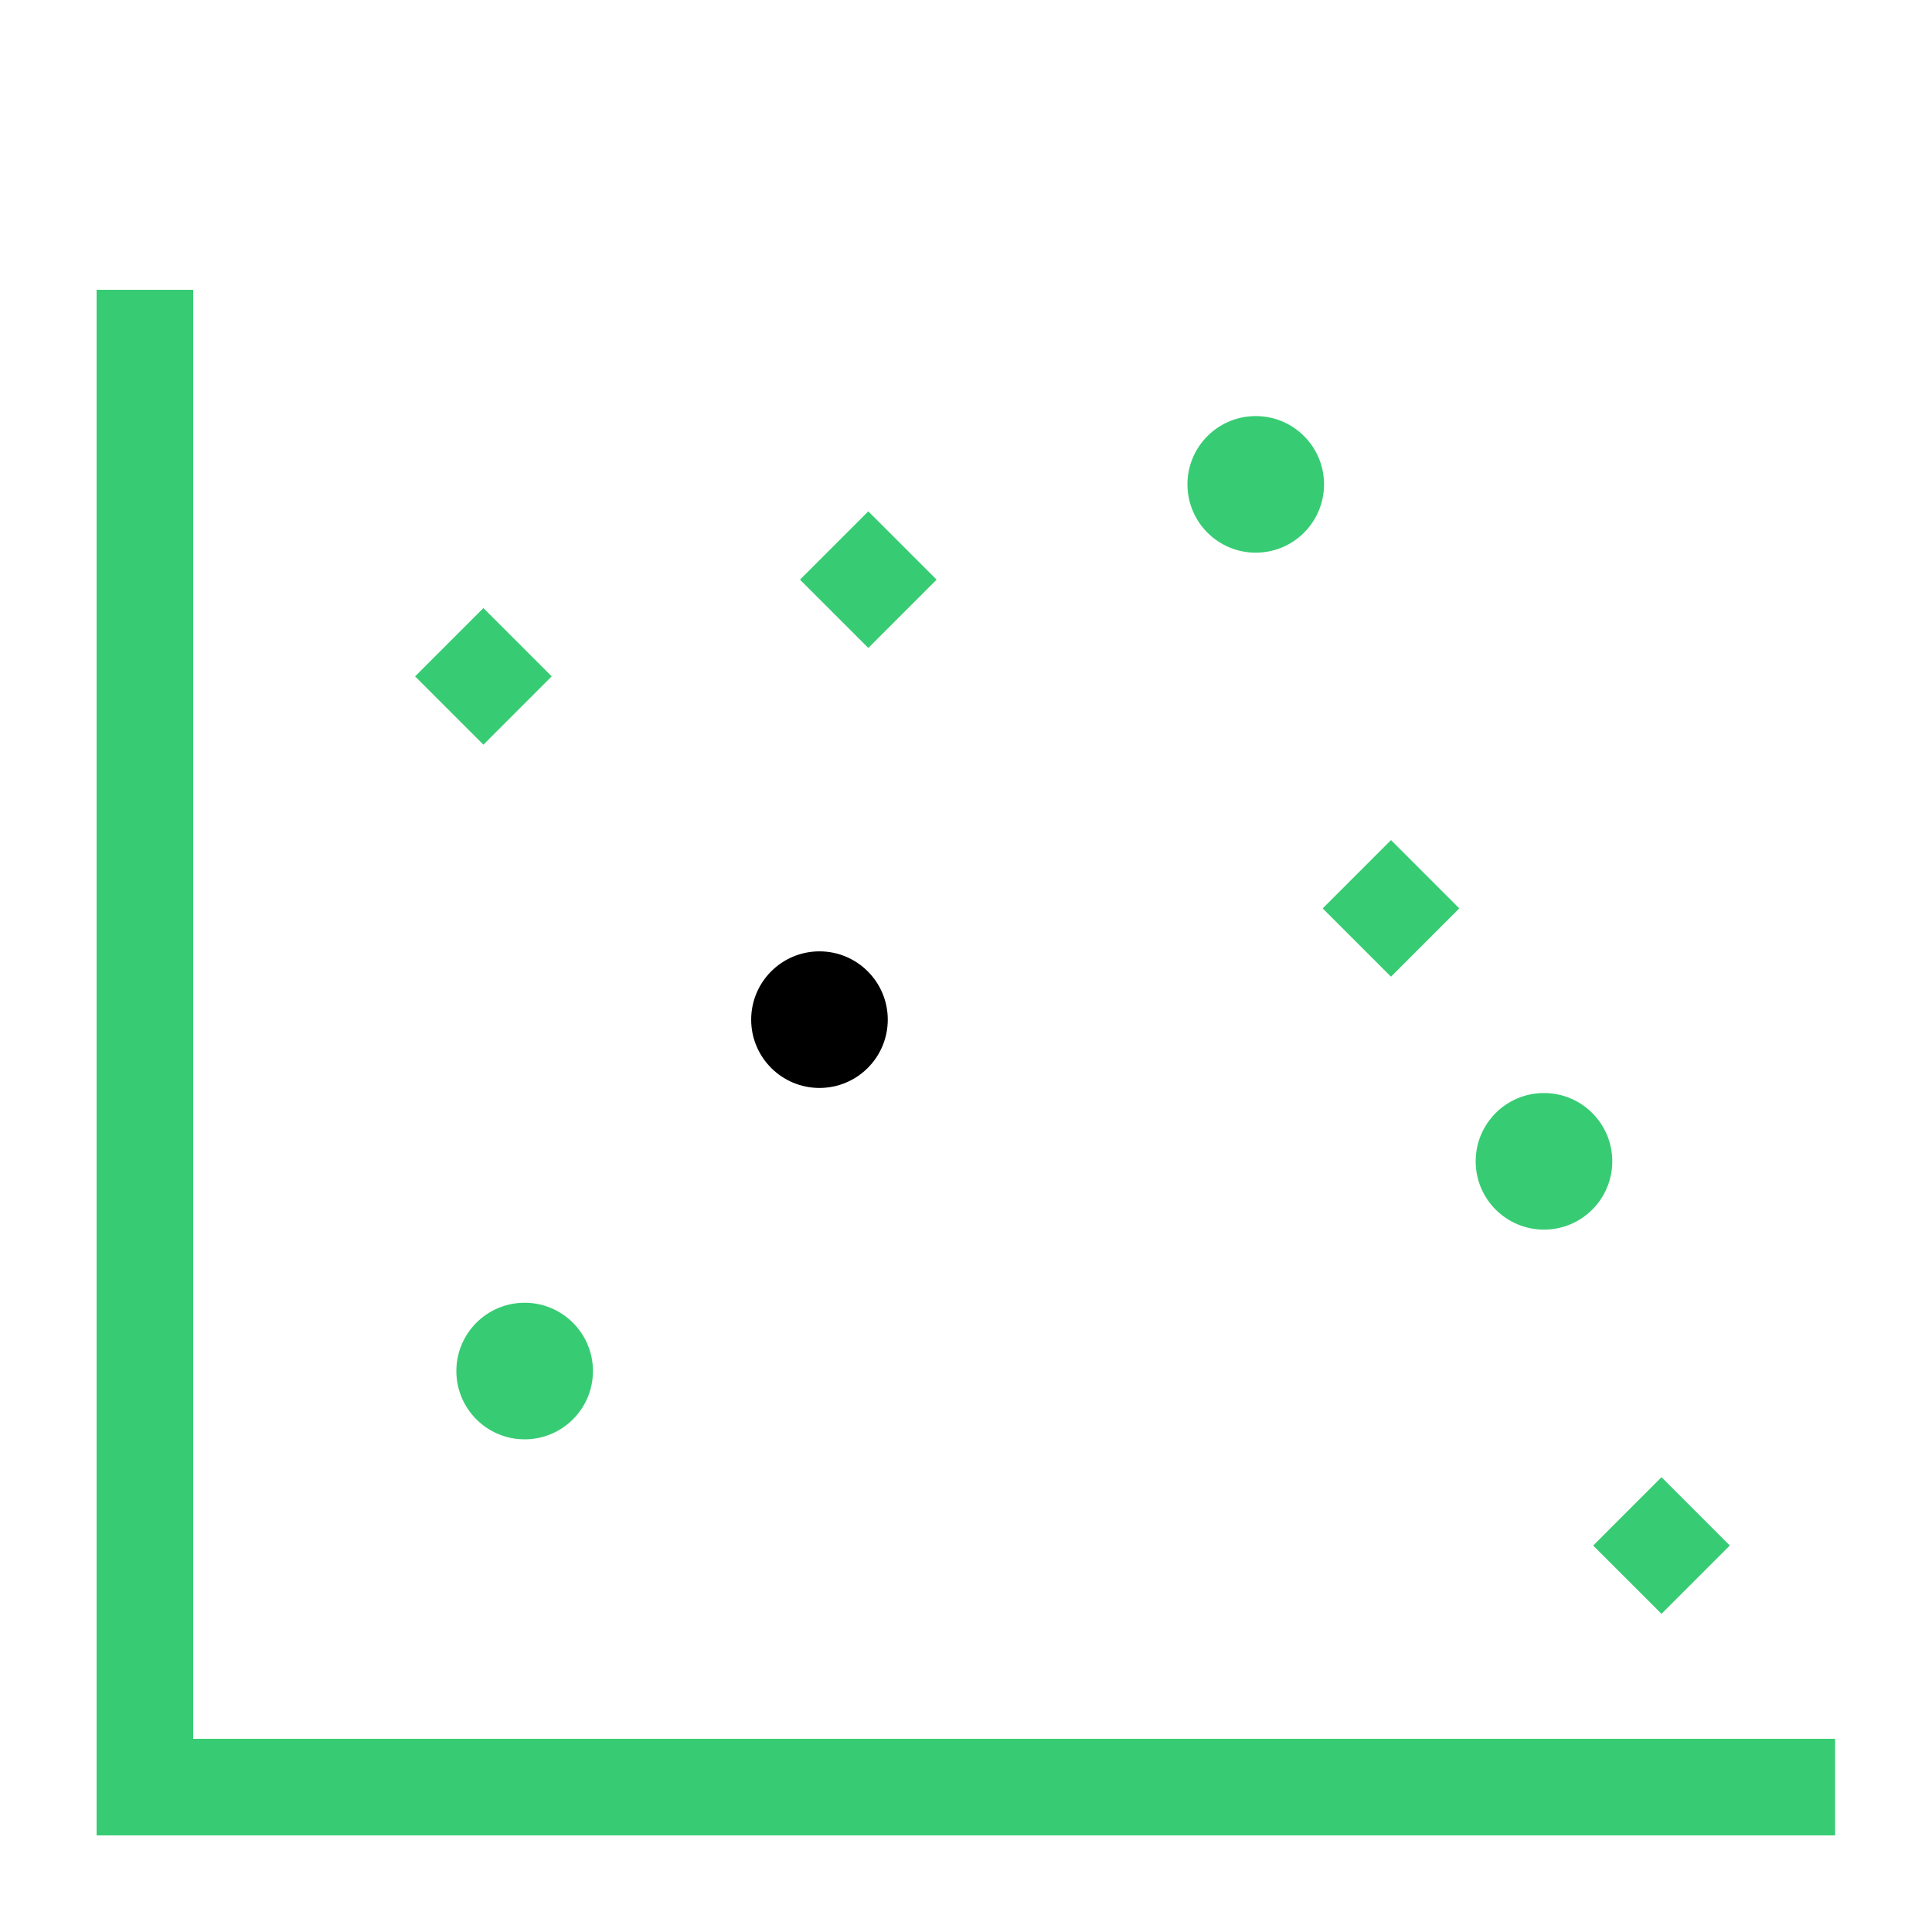
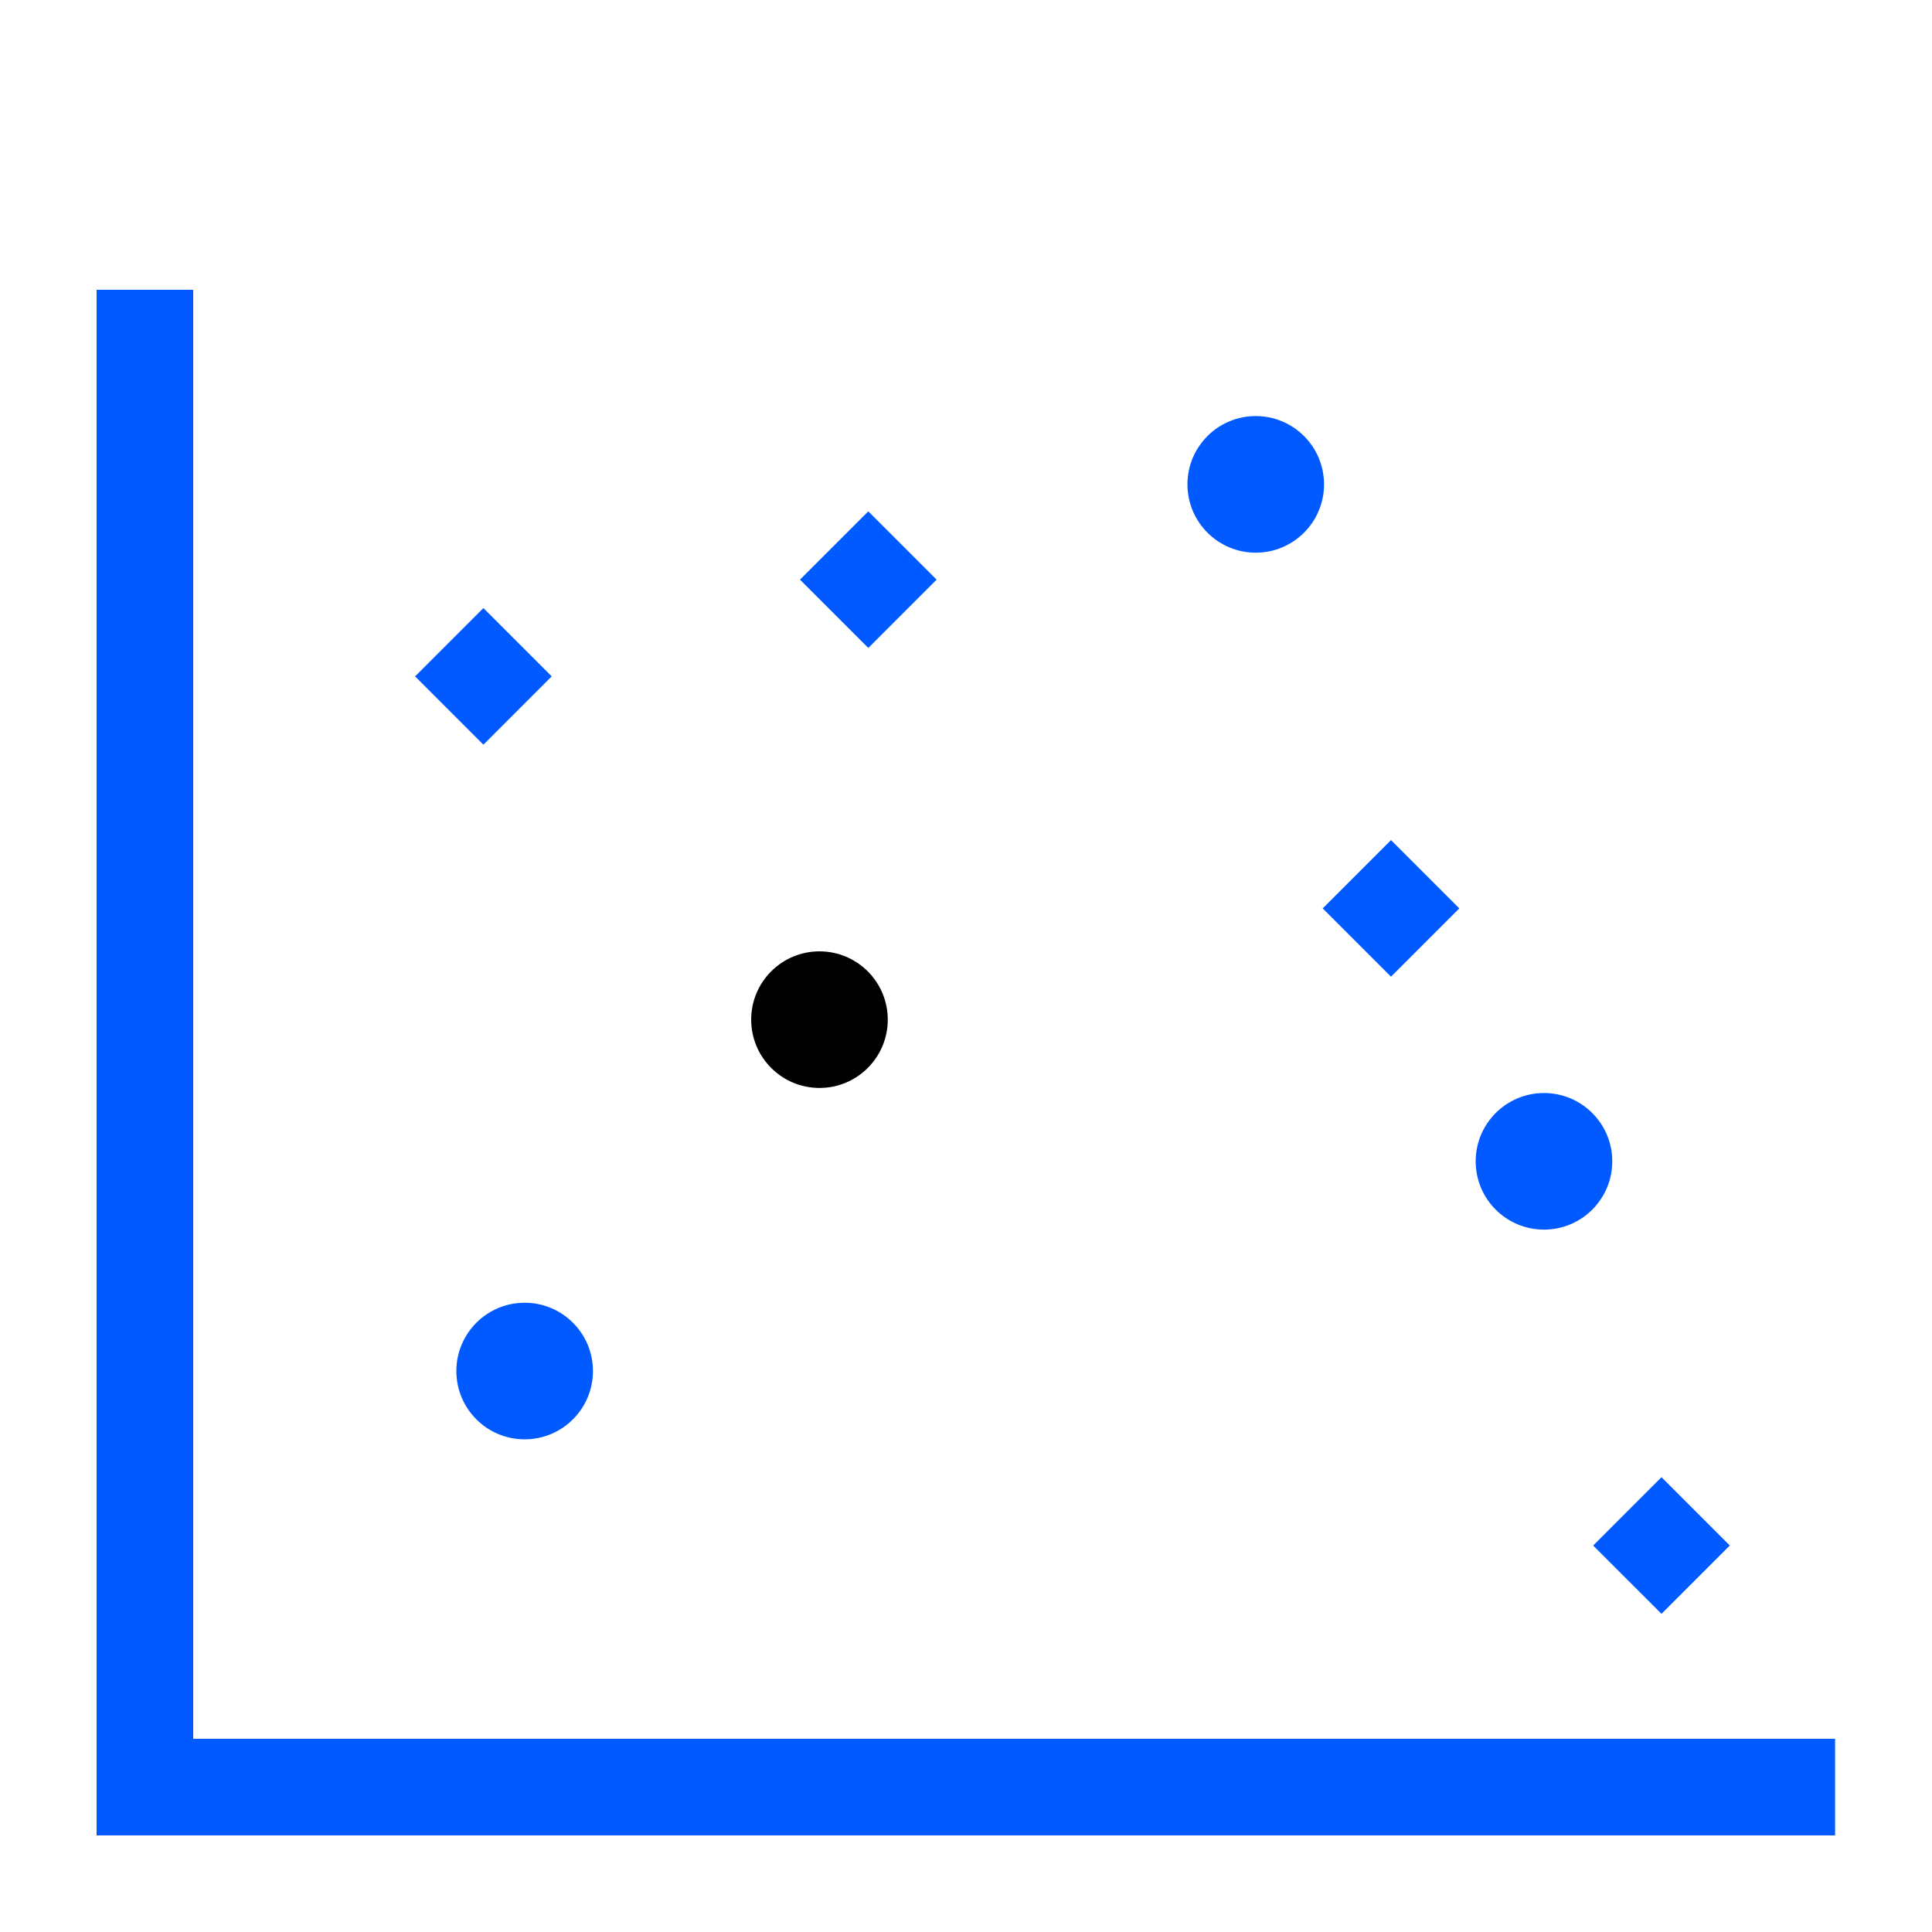
<svg xmlns="http://www.w3.org/2000/svg" enable-background="new -5 -15 100 100" height="100px" version="1.1" viewBox="-5 -15 100 100" width="100px" xml:space="preserve">
  <defs />
-   <polygon style="fill:#37CC73" points="5,75 5,0 0,0 0,80 0.016,80 5,80 89.984,80 89.984,75 " />
-   <rect style="fill:#37CC73" height="5" transform="matrix(0.7072 0.7071 -0.7071 0.7072 20.0089 -8.2972)" width="5" x="17.521" y="17.507" />
-   <rect style="fill:#37CC73" height="5" transform="matrix(0.7072 0.7071 -0.7071 0.7072 22.3025 -23.8486)" width="5" x="37.442" y="12.5" />
-   <rect style="fill:#37CC73" height="5.001" transform="matrix(0.7072 0.707 -0.707 0.7072 69.6691 -38.2356)" width="5" x="78.498" y="62.496" />
-   <rect style="fill:#37CC73" height="5" transform="matrix(0.7071 0.7071 -0.7071 0.7071 42.2645 -37.9965)" width="4.999" x="64.498" y="29.519" />
-   <circle style="fill:#37CC73" cx="22.156" cy="55.965" r="3.535" />
+   <polygon style="fill:#005AFF" points="5,75 5,0 0,0 0,80 0.016,80 5,80 89.984,80 89.984,75 " />
+   <rect style="fill:#005AFF" height="5" transform="matrix(0.7072 0.7071 -0.7071 0.7072 20.0089 -8.2972)" width="5" x="17.521" y="17.507" />
+   <rect style="fill:#005AFF" height="5" transform="matrix(0.7072 0.7071 -0.7071 0.7072 22.3025 -23.8486)" width="5" x="37.442" y="12.5" />
+   <rect style="fill:#005AFF" height="5.001" transform="matrix(0.7072 0.707 -0.707 0.7072 69.6691 -38.2356)" width="5" x="78.498" y="62.496" />
+   <rect style="fill:#005AFF" height="5" transform="matrix(0.7071 0.7071 -0.7071 0.7071 42.2645 -37.9965)" width="4.999" x="64.498" y="29.519" />
+   <circle style="fill:#005AFF" cx="22.156" cy="55.965" r="3.535" />
  <circle cx="37.416" cy="37.777" r="3.535" />
-   <circle style="fill:#37CC73" cx="59.997" cy="10.071" r="3.535" />
-   <circle style="fill:#37CC73" cx="74.916" cy="45.11" r="3.535" />
+   <circle style="fill:#005AFF" cx="59.997" cy="10.071" r="3.535" />
+   <circle style="fill:#005AFF" cx="74.916" cy="45.11" r="3.535" />
</svg>
